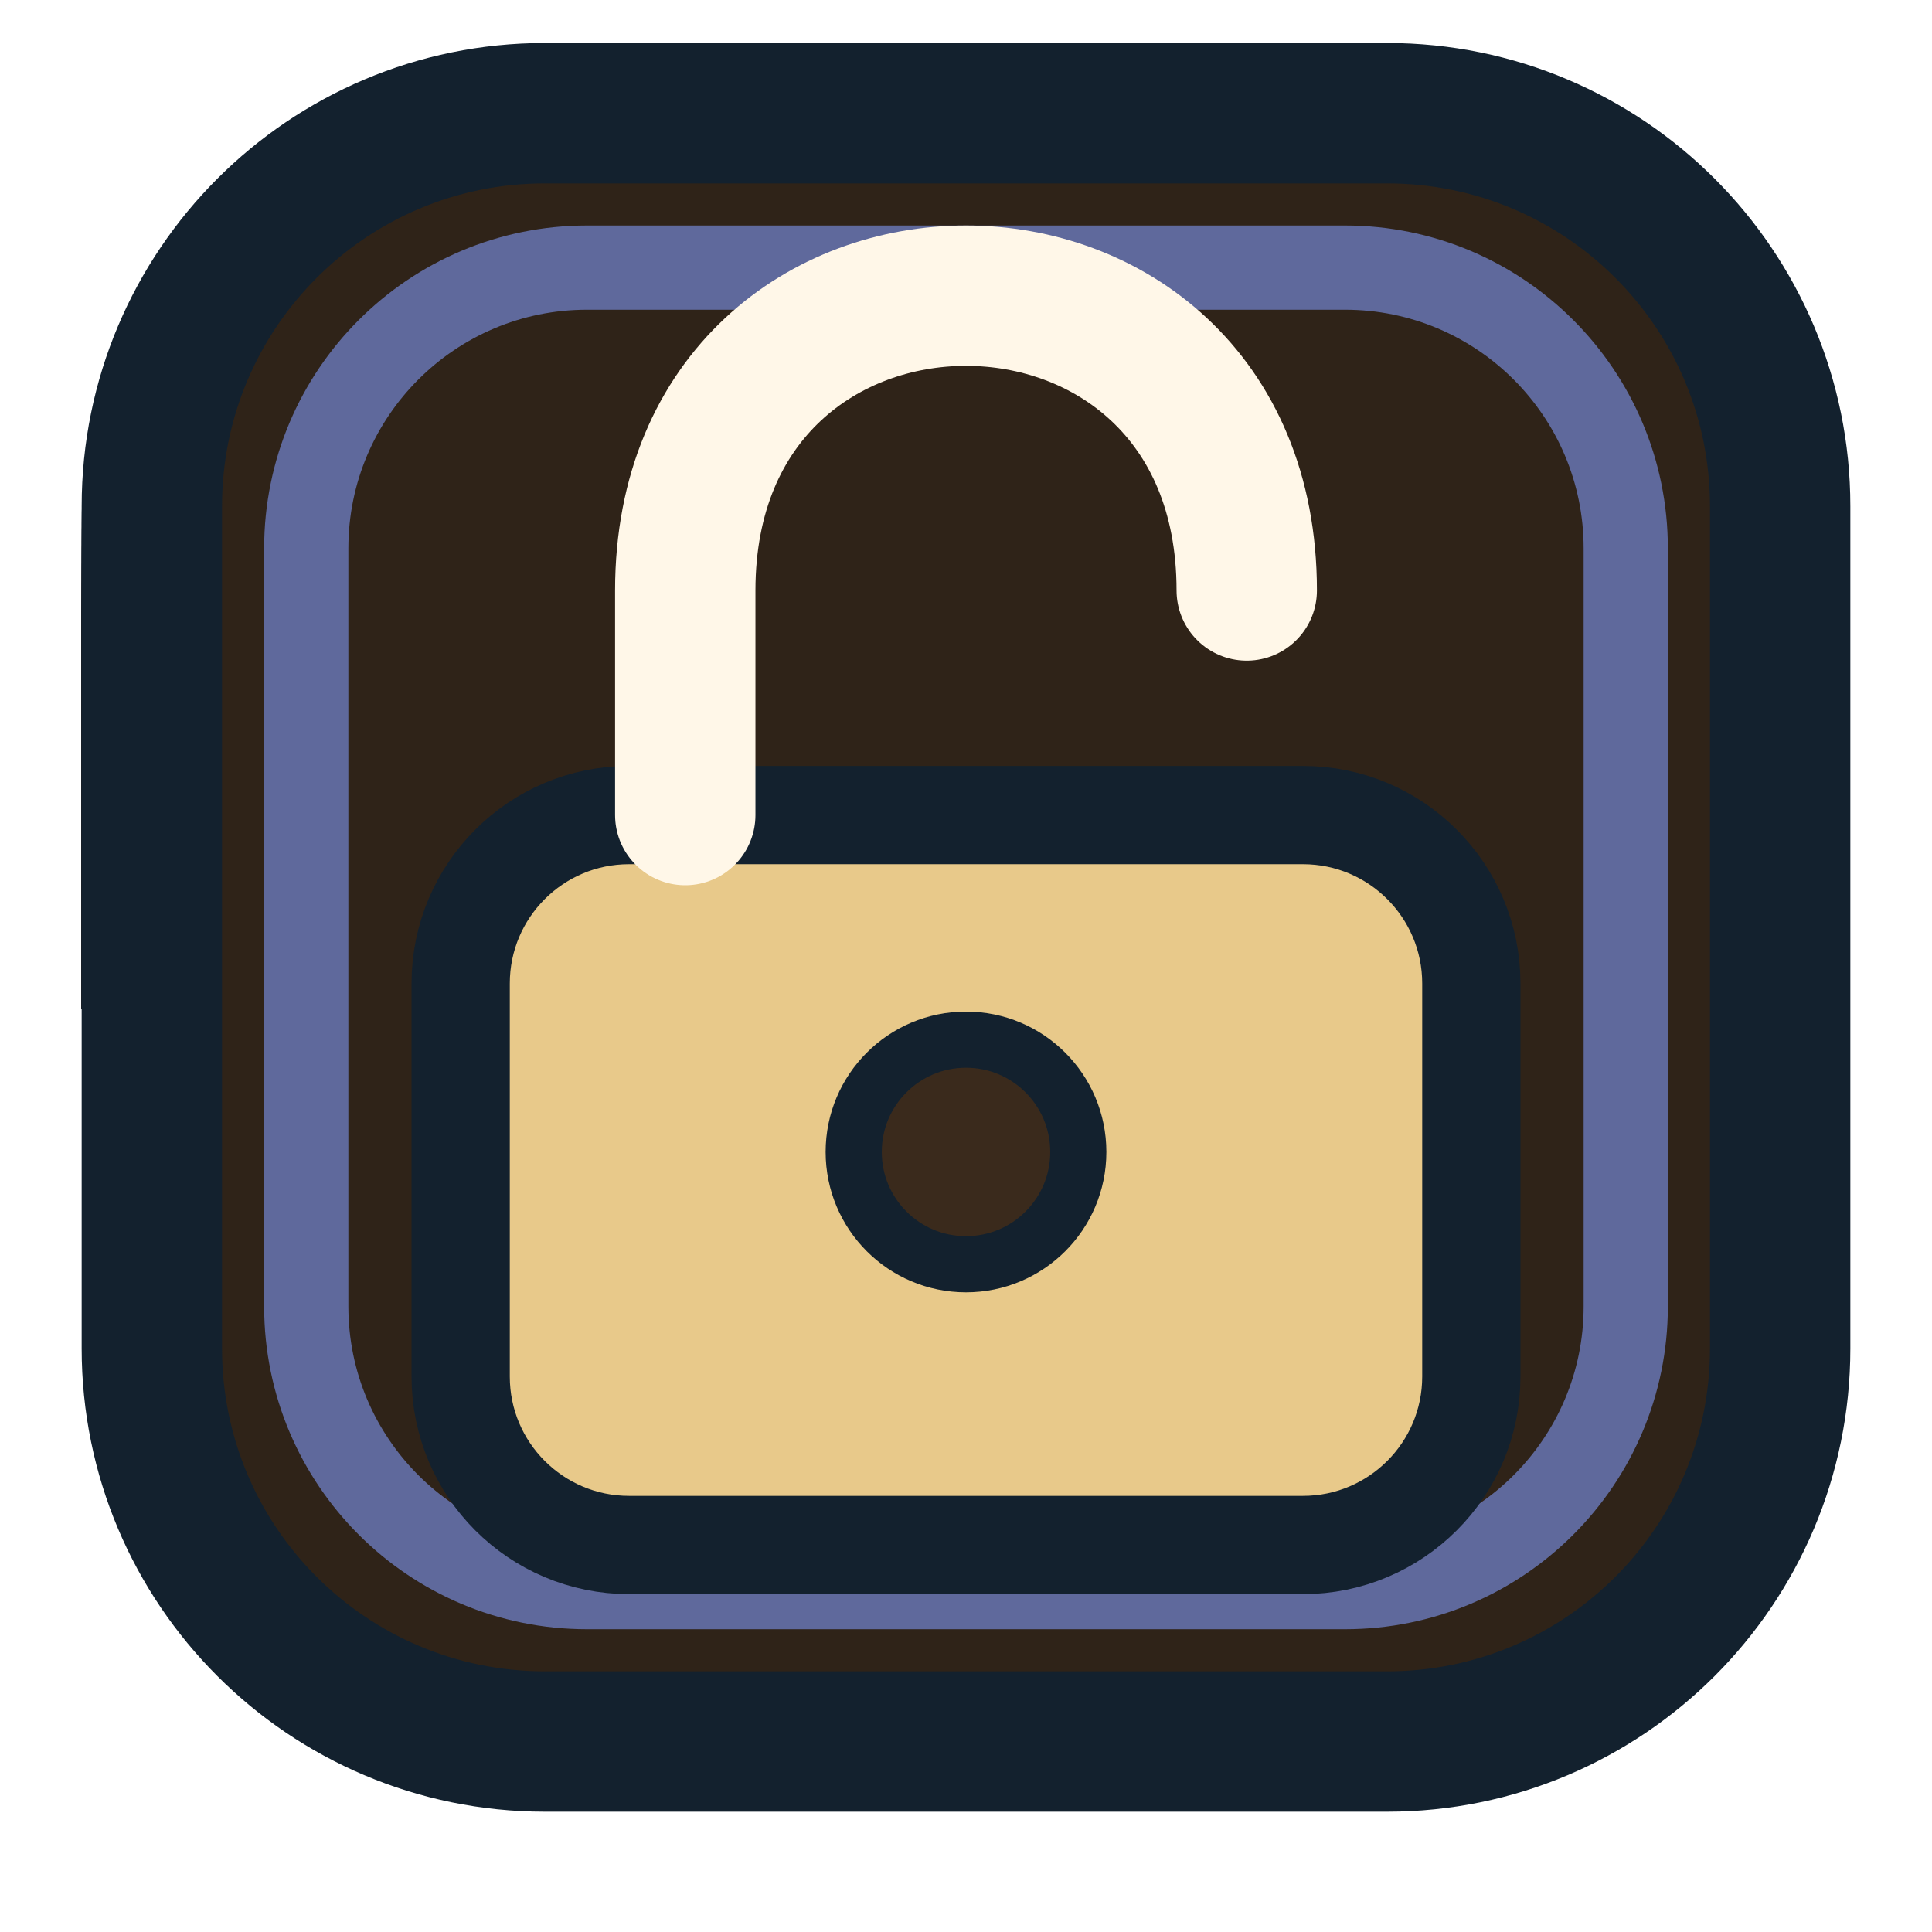
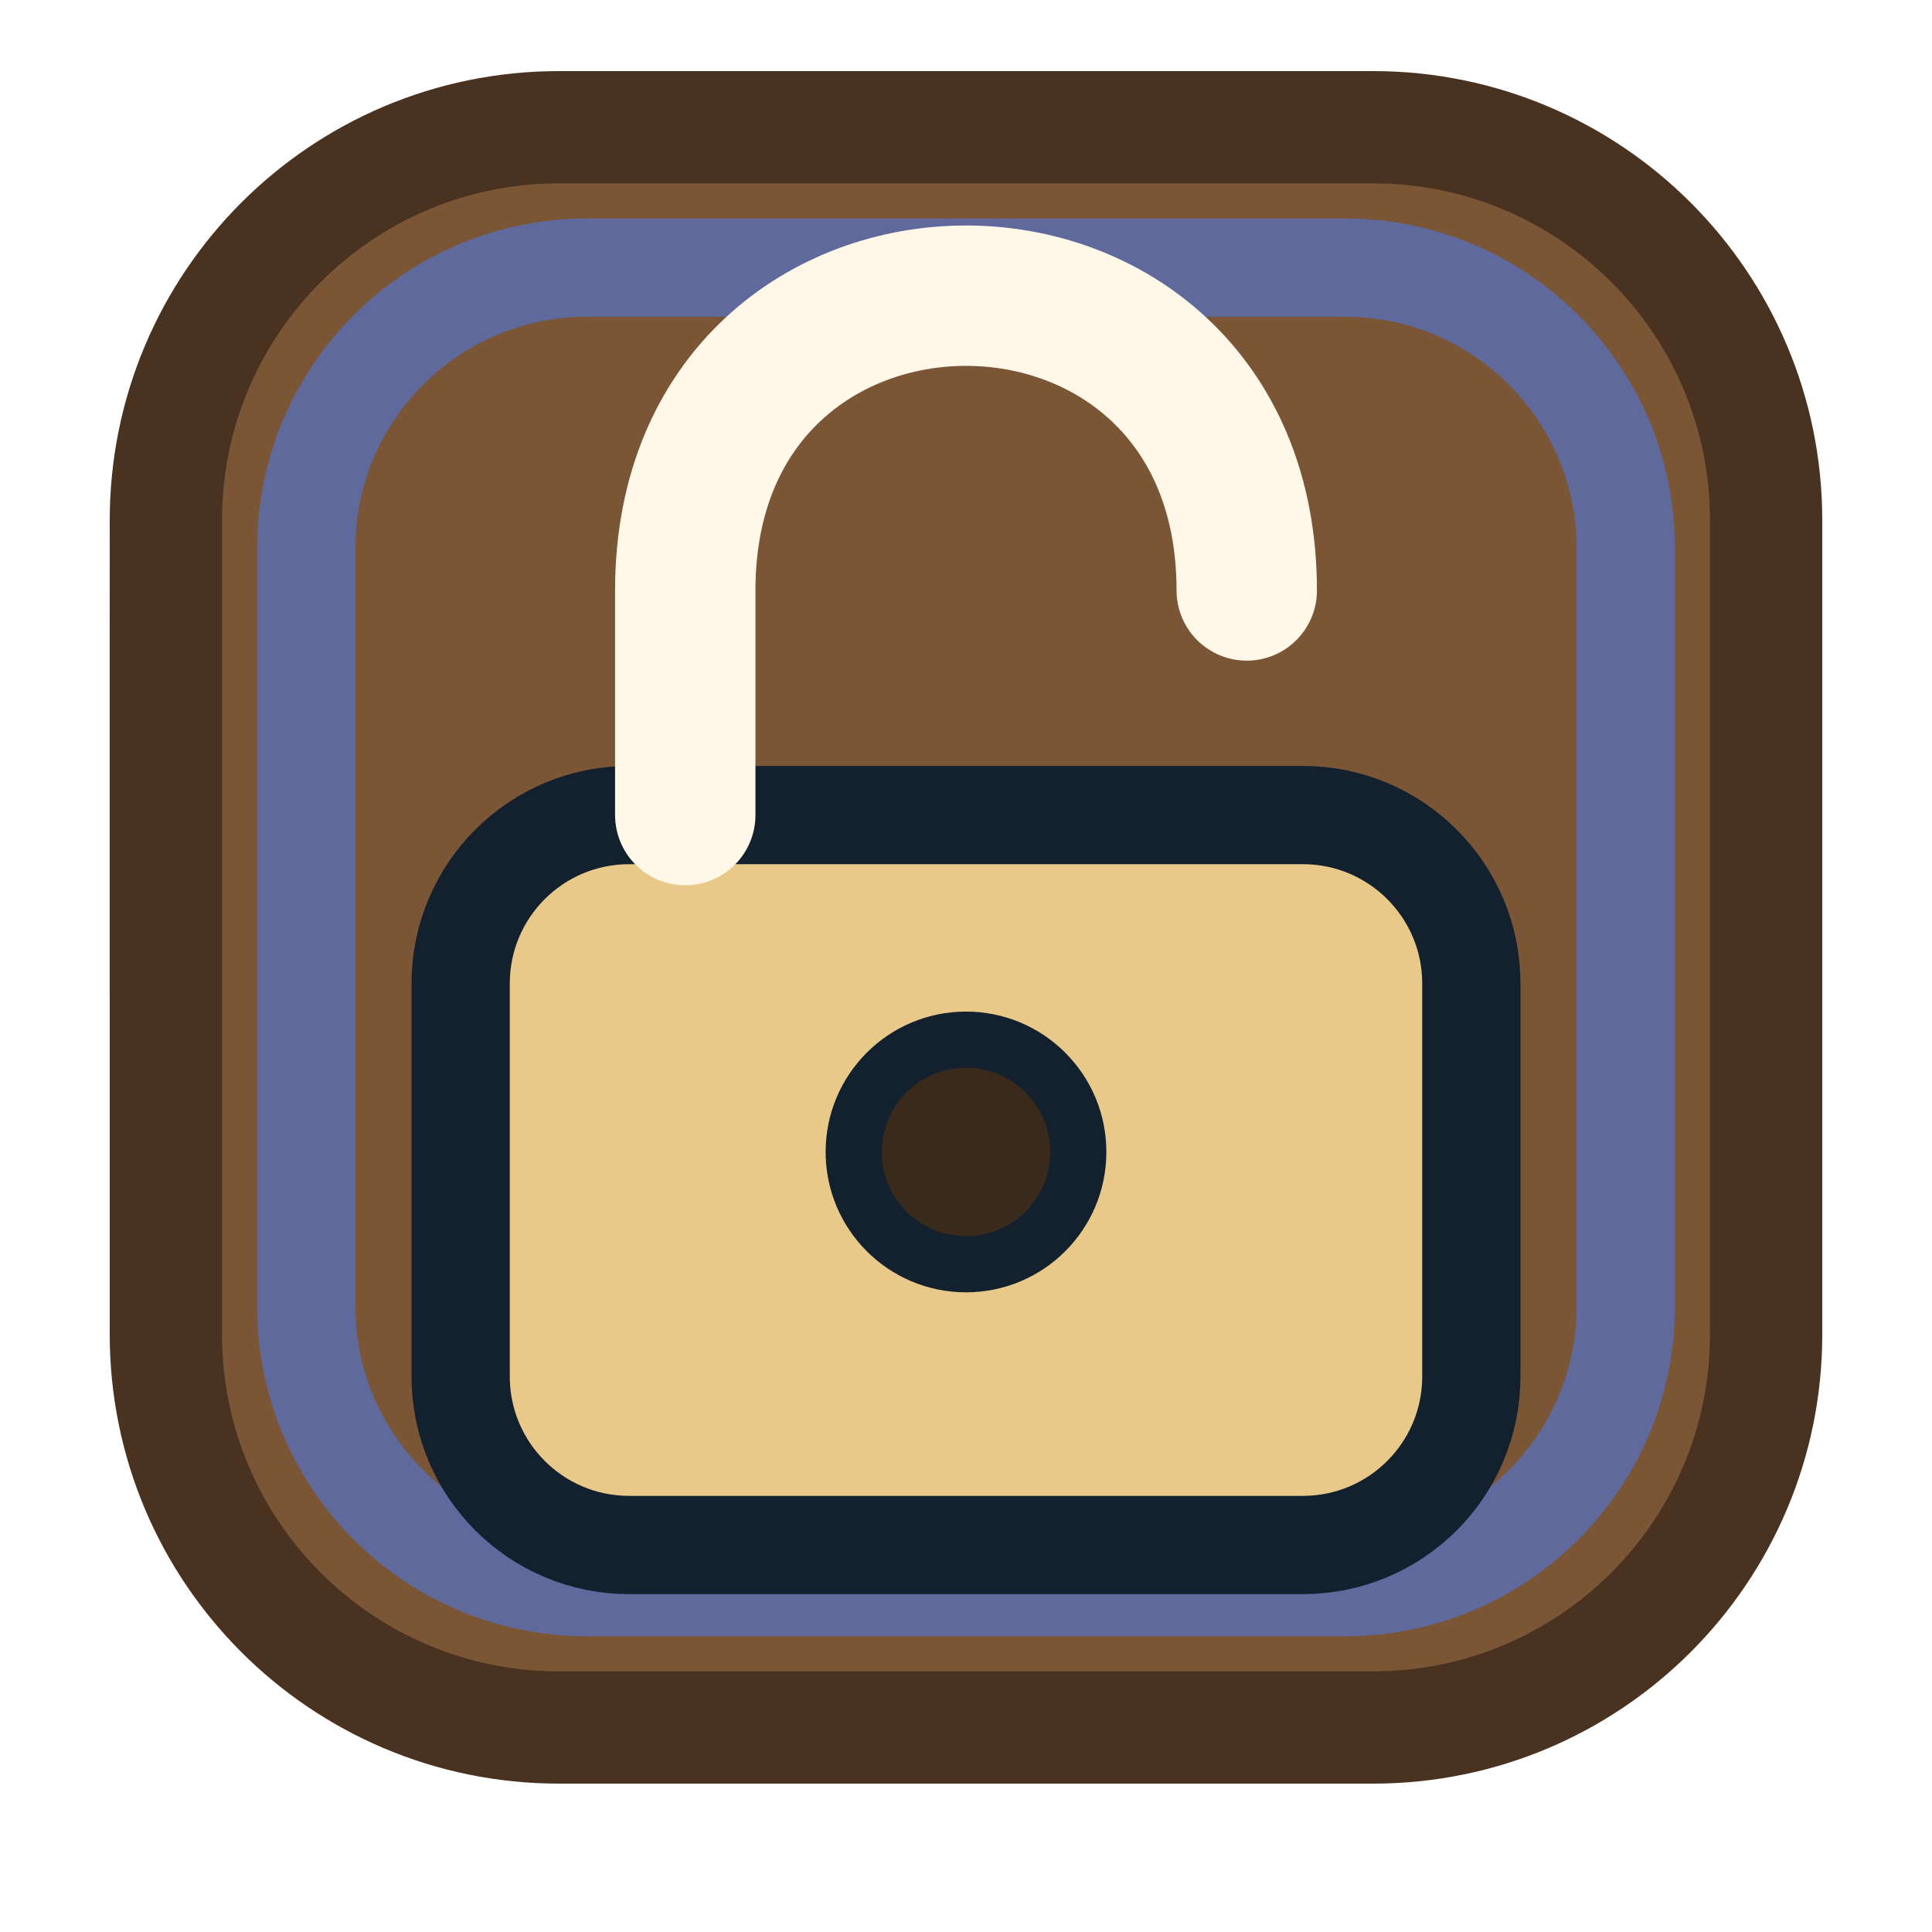
<svg xmlns="http://www.w3.org/2000/svg" viewBox="0 0 128 128" width="128" height="128">
  <defs>
    <filter id="dk" color-interpolation-filters="sRGB">
      <feColorMatrix type="matrix" values="0.32 0 0 0 0  0 0.30 0 0 0  0 0 0.34 0 0  0 0 0 1 0" />
    </filter>
  </defs>
  <svg x="4.48" y="8.96" width="119.04" height="119.04" viewBox="0 0 64 64" filter="url(#dk)">
-     <rect x="3" y="3" width="58" height="58" rx="14" fill="#2f2318" stroke="#13212e" stroke-width="5" />
-     <rect x="8.5" y="8.5" width="47" height="47" rx="10" fill="none" stroke="#5f699c" stroke-width="3" />
+     <rect x="3.5" y="3.5" width="57" height="57" rx="14" fill="#7a5636" stroke="#4a3220" stroke-width="4" />
+     <rect x="8.5" y="8.5" width="47" height="47" rx="10" fill="none" stroke="#5f699c" stroke-width="3.5" />
    <g fill="#e8c98a" stroke="#13212e" stroke-width="3.5" stroke-linejoin="round" stroke-linecap="round">
      <rect x="14" y="28" width="36" height="26" rx="6" />
    </g>
    <g fill="none" stroke="#fff7e8" stroke-width="5" stroke-linejoin="round" stroke-linecap="round">
      <path d="M22 28 V20 C22 6 42 6 42 20" fill="none" />
    </g>
    <g fill="#3a2a1c" stroke="#13212e" stroke-width="2" stroke-linejoin="round" stroke-linecap="round">
      <circle cx="32" cy="40" r="4" />
    </g>
  </svg>
  <svg x="4.48" y="7.79" width="119.04" height="119.04" viewBox="0 0 64 64" filter="url(#dk)">
-     <rect x="3" y="3" width="58" height="58" rx="14" fill="#2f2318" stroke="#13212e" stroke-width="5" />
-     <rect x="8.5" y="8.5" width="47" height="47" rx="10" fill="none" stroke="#5f699c" stroke-width="3" />
+     <rect x="3.5" y="3.5" width="57" height="57" rx="14" fill="#7a5636" stroke="#4a3220" stroke-width="4" />
+     <rect x="8.5" y="8.5" width="47" height="47" rx="10" fill="none" stroke="#5f699c" stroke-width="3.5" />
    <g fill="#e8c98a" stroke="#13212e" stroke-width="3.5" stroke-linejoin="round" stroke-linecap="round">
      <rect x="14" y="28" width="36" height="26" rx="6" />
    </g>
    <g fill="none" stroke="#fff7e8" stroke-width="5" stroke-linejoin="round" stroke-linecap="round">
      <path d="M22 28 V20 C22 6 42 6 42 20" fill="none" />
    </g>
    <g fill="#3a2a1c" stroke="#13212e" stroke-width="2" stroke-linejoin="round" stroke-linecap="round">
      <circle cx="32" cy="40" r="4" />
    </g>
  </svg>
  <svg x="4.48" y="6.61" width="119.04" height="119.04" viewBox="0 0 64 64" filter="url(#dk)">
-     <rect x="3" y="3" width="58" height="58" rx="14" fill="#2f2318" stroke="#13212e" stroke-width="5" />
-     <rect x="8.5" y="8.5" width="47" height="47" rx="10" fill="none" stroke="#5f699c" stroke-width="3" />
+     <rect x="3.5" y="3.5" width="57" height="57" rx="14" fill="#7a5636" stroke="#4a3220" stroke-width="4" />
+     <rect x="8.5" y="8.5" width="47" height="47" rx="10" fill="none" stroke="#5f699c" stroke-width="3.5" />
    <g fill="#e8c98a" stroke="#13212e" stroke-width="3.5" stroke-linejoin="round" stroke-linecap="round">
      <rect x="14" y="28" width="36" height="26" rx="6" />
    </g>
    <g fill="none" stroke="#fff7e8" stroke-width="5" stroke-linejoin="round" stroke-linecap="round">
      <path d="M22 28 V20 C22 6 42 6 42 20" fill="none" />
    </g>
    <g fill="#3a2a1c" stroke="#13212e" stroke-width="2" stroke-linejoin="round" stroke-linecap="round">
      <circle cx="32" cy="40" r="4" />
    </g>
  </svg>
  <svg x="4.48" y="5.44" width="119.04" height="119.04" viewBox="0 0 64 64" filter="url(#dk)">
-     <rect x="3" y="3" width="58" height="58" rx="14" fill="#2f2318" stroke="#13212e" stroke-width="5" />
-     <rect x="8.5" y="8.5" width="47" height="47" rx="10" fill="none" stroke="#5f699c" stroke-width="3" />
+     <rect x="3.5" y="3.5" width="57" height="57" rx="14" fill="#7a5636" stroke="#4a3220" stroke-width="4" />
+     <rect x="8.5" y="8.5" width="47" height="47" rx="10" fill="none" stroke="#5f699c" stroke-width="3.5" />
    <g fill="#e8c98a" stroke="#13212e" stroke-width="3.5" stroke-linejoin="round" stroke-linecap="round">
      <rect x="14" y="28" width="36" height="26" rx="6" />
    </g>
    <g fill="none" stroke="#fff7e8" stroke-width="5" stroke-linejoin="round" stroke-linecap="round">
      <path d="M22 28 V20 C22 6 42 6 42 20" fill="none" />
    </g>
    <g fill="#3a2a1c" stroke="#13212e" stroke-width="2" stroke-linejoin="round" stroke-linecap="round">
      <circle cx="32" cy="40" r="4" />
    </g>
  </svg>
  <svg x="4.48" y="4.27" width="119.04" height="119.04" viewBox="0 0 64 64" filter="url(#dk)">
-     <rect x="3" y="3" width="58" height="58" rx="14" fill="#2f2318" stroke="#13212e" stroke-width="5" />
-     <rect x="8.5" y="8.5" width="47" height="47" rx="10" fill="none" stroke="#5f699c" stroke-width="3" />
+     <rect x="3.5" y="3.5" width="57" height="57" rx="14" fill="#7a5636" stroke="#4a3220" stroke-width="4" />
+     <rect x="8.5" y="8.5" width="47" height="47" rx="10" fill="none" stroke="#5f699c" stroke-width="3.5" />
    <g fill="#e8c98a" stroke="#13212e" stroke-width="3.5" stroke-linejoin="round" stroke-linecap="round">
      <rect x="14" y="28" width="36" height="26" rx="6" />
    </g>
    <g fill="none" stroke="#fff7e8" stroke-width="5" stroke-linejoin="round" stroke-linecap="round">
      <path d="M22 28 V20 C22 6 42 6 42 20" fill="none" />
    </g>
    <g fill="#3a2a1c" stroke="#13212e" stroke-width="2" stroke-linejoin="round" stroke-linecap="round">
      <circle cx="32" cy="40" r="4" />
    </g>
  </svg>
  <svg x="4.48" y="3.09" width="119.04" height="119.04" viewBox="0 0 64 64" filter="url(#dk)">
-     <rect x="3" y="3" width="58" height="58" rx="14" fill="#2f2318" stroke="#13212e" stroke-width="5" />
-     <rect x="8.5" y="8.5" width="47" height="47" rx="10" fill="none" stroke="#5f699c" stroke-width="3" />
+     <rect x="3.5" y="3.5" width="57" height="57" rx="14" fill="#7a5636" stroke="#4a3220" stroke-width="4" />
+     <rect x="8.5" y="8.5" width="47" height="47" rx="10" fill="none" stroke="#5f699c" stroke-width="3.5" />
    <g fill="#e8c98a" stroke="#13212e" stroke-width="3.5" stroke-linejoin="round" stroke-linecap="round">
      <rect x="14" y="28" width="36" height="26" rx="6" />
    </g>
    <g fill="none" stroke="#fff7e8" stroke-width="5" stroke-linejoin="round" stroke-linecap="round">
      <path d="M22 28 V20 C22 6 42 6 42 20" fill="none" />
    </g>
    <g fill="#3a2a1c" stroke="#13212e" stroke-width="2" stroke-linejoin="round" stroke-linecap="round">
      <circle cx="32" cy="40" r="4" />
    </g>
  </svg>
  <svg x="4.48" y="1.92" width="119.04" height="119.04" viewBox="0 0 64 64">
-     <rect x="3" y="3" width="58" height="58" rx="14" fill="#2f2318" stroke="#13212e" stroke-width="5" />
-     <rect x="8.5" y="8.5" width="47" height="47" rx="10" fill="none" stroke="#5f699c" stroke-width="3" />
+     <rect x="3.5" y="3.5" width="57" height="57" rx="14" fill="#7a5636" stroke="#4a3220" stroke-width="4" />
+     <rect x="8.5" y="8.5" width="47" height="47" rx="10" fill="none" stroke="#5f699c" stroke-width="3.5" />
    <g fill="#e8c98a" stroke="#13212e" stroke-width="3.5" stroke-linejoin="round" stroke-linecap="round">
      <rect x="14" y="28" width="36" height="26" rx="6" />
    </g>
    <g fill="none" stroke="#fff7e8" stroke-width="5" stroke-linejoin="round" stroke-linecap="round">
      <path d="M22 28 V20 C22 6 42 6 42 20" fill="none" />
    </g>
    <g fill="#3a2a1c" stroke="#13212e" stroke-width="2" stroke-linejoin="round" stroke-linecap="round">
      <circle cx="32" cy="40" r="4" />
    </g>
  </svg>
</svg>
